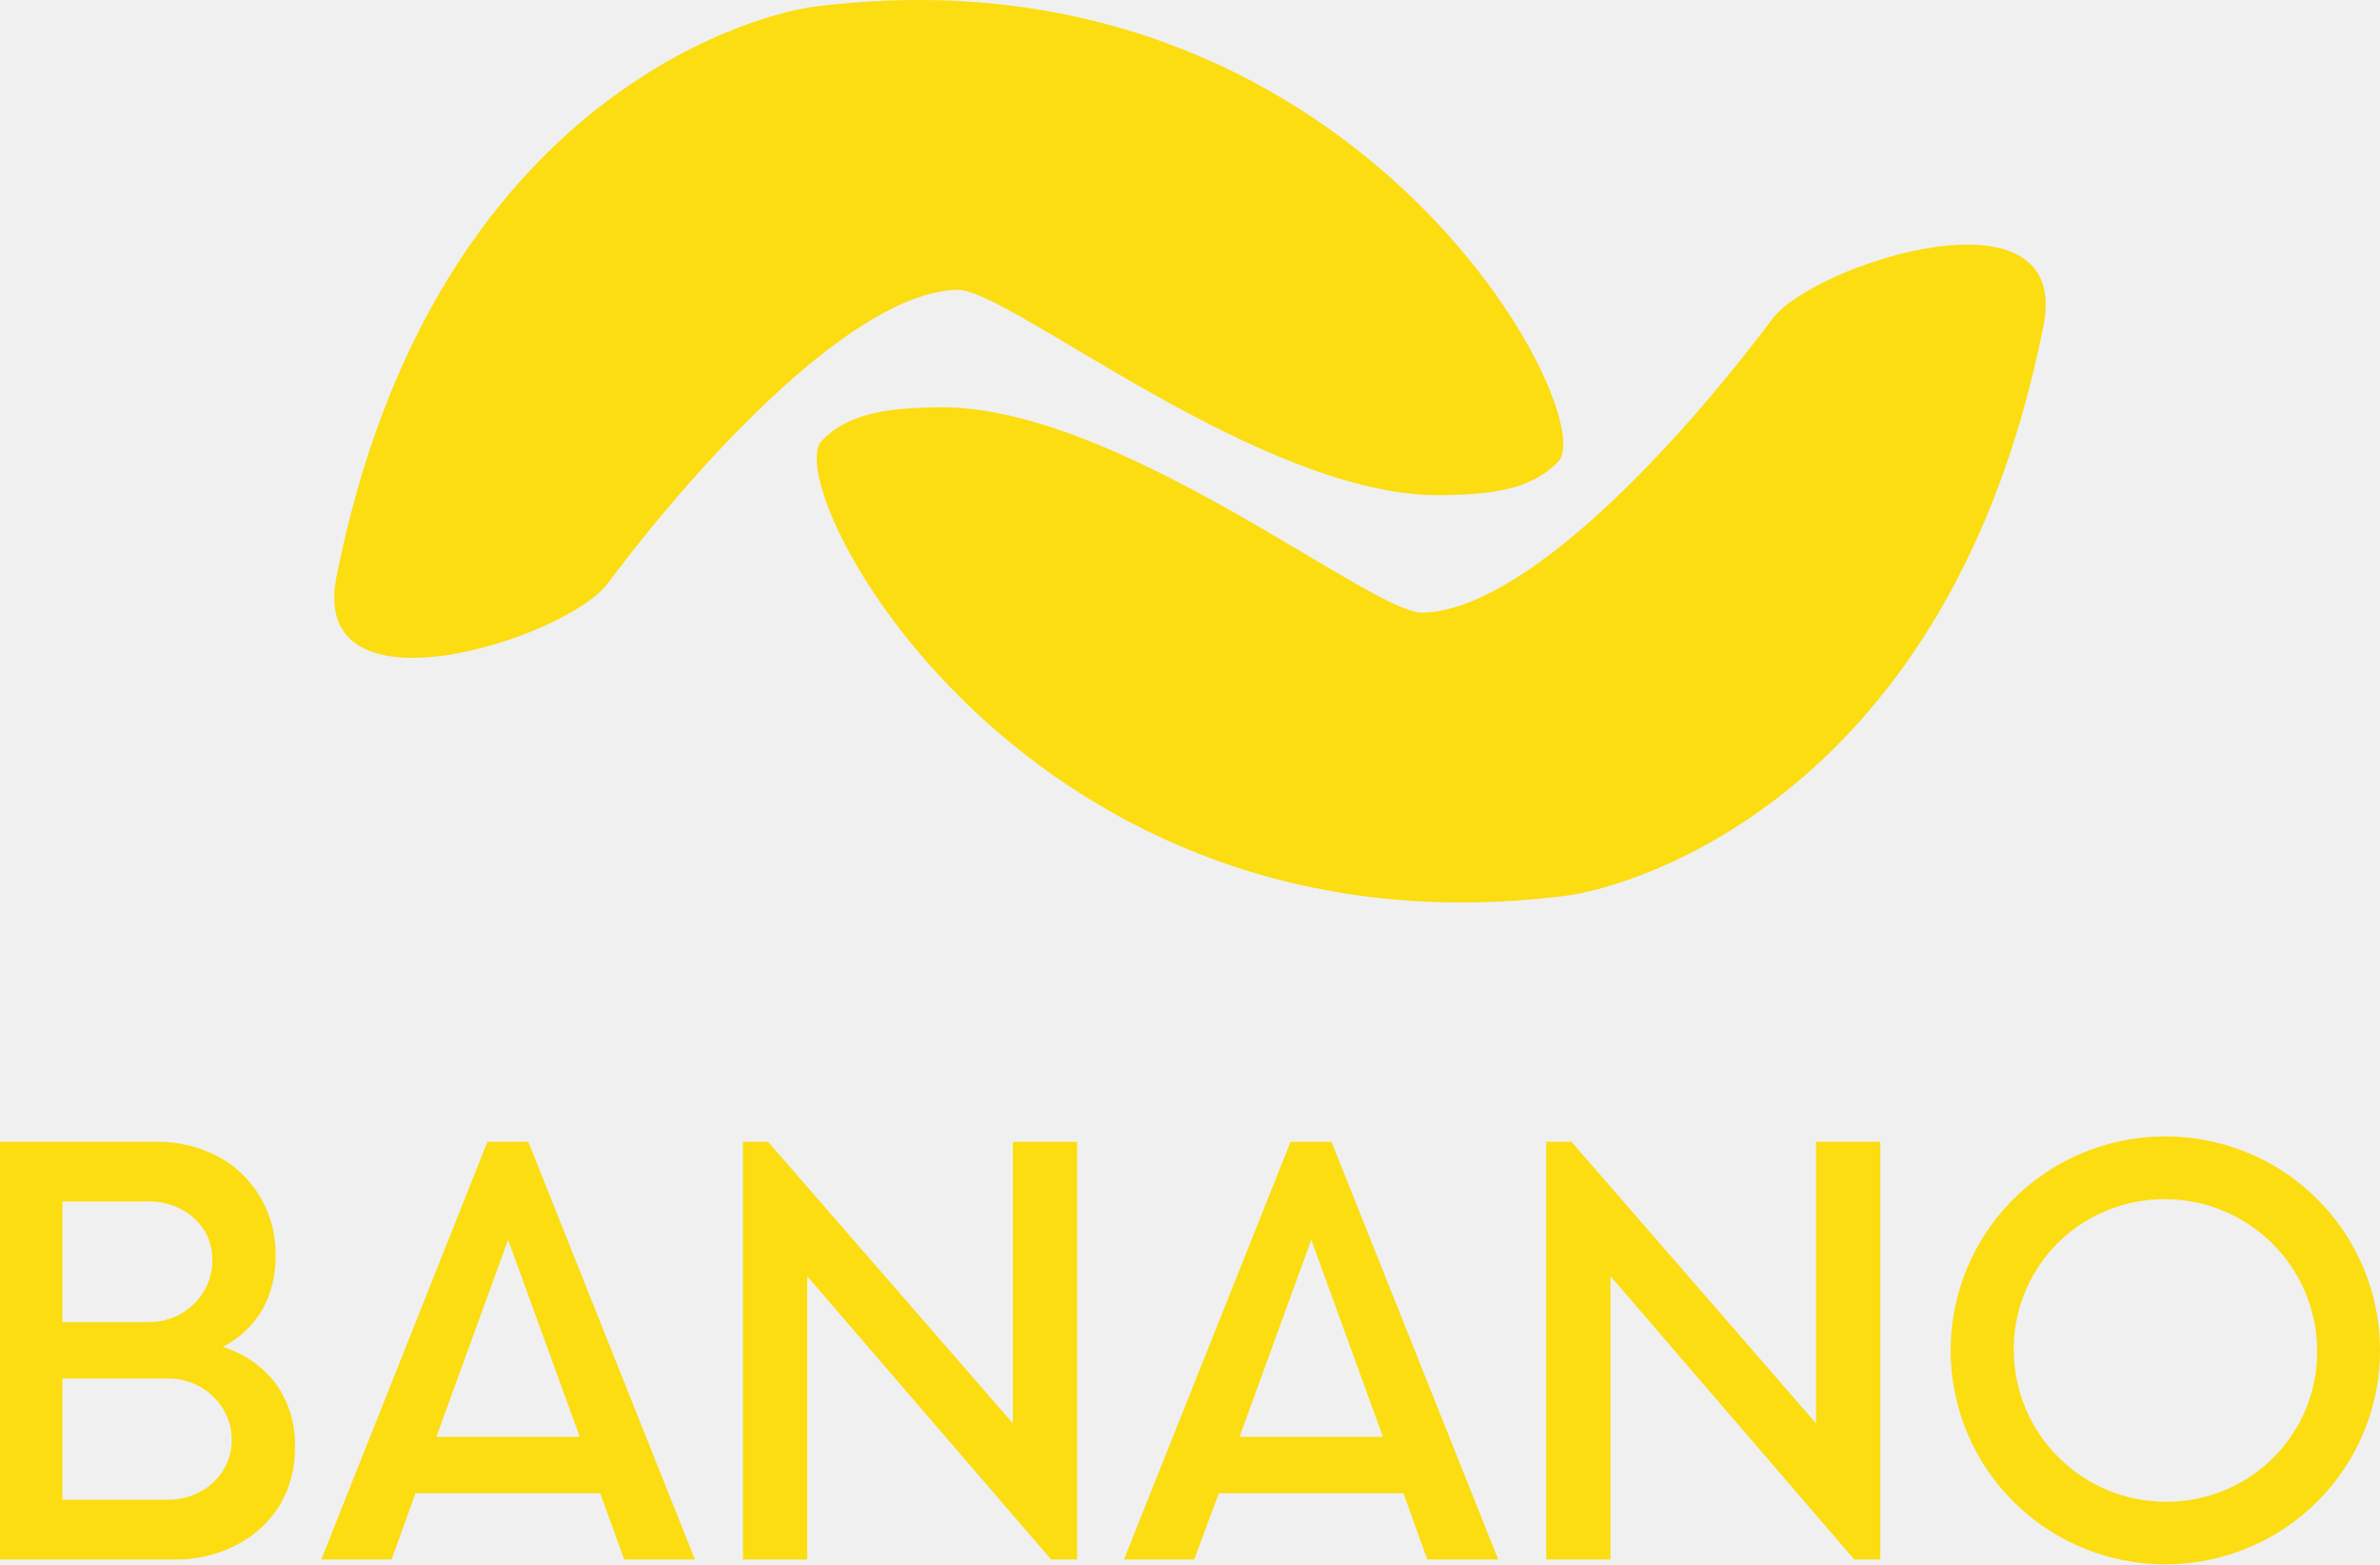
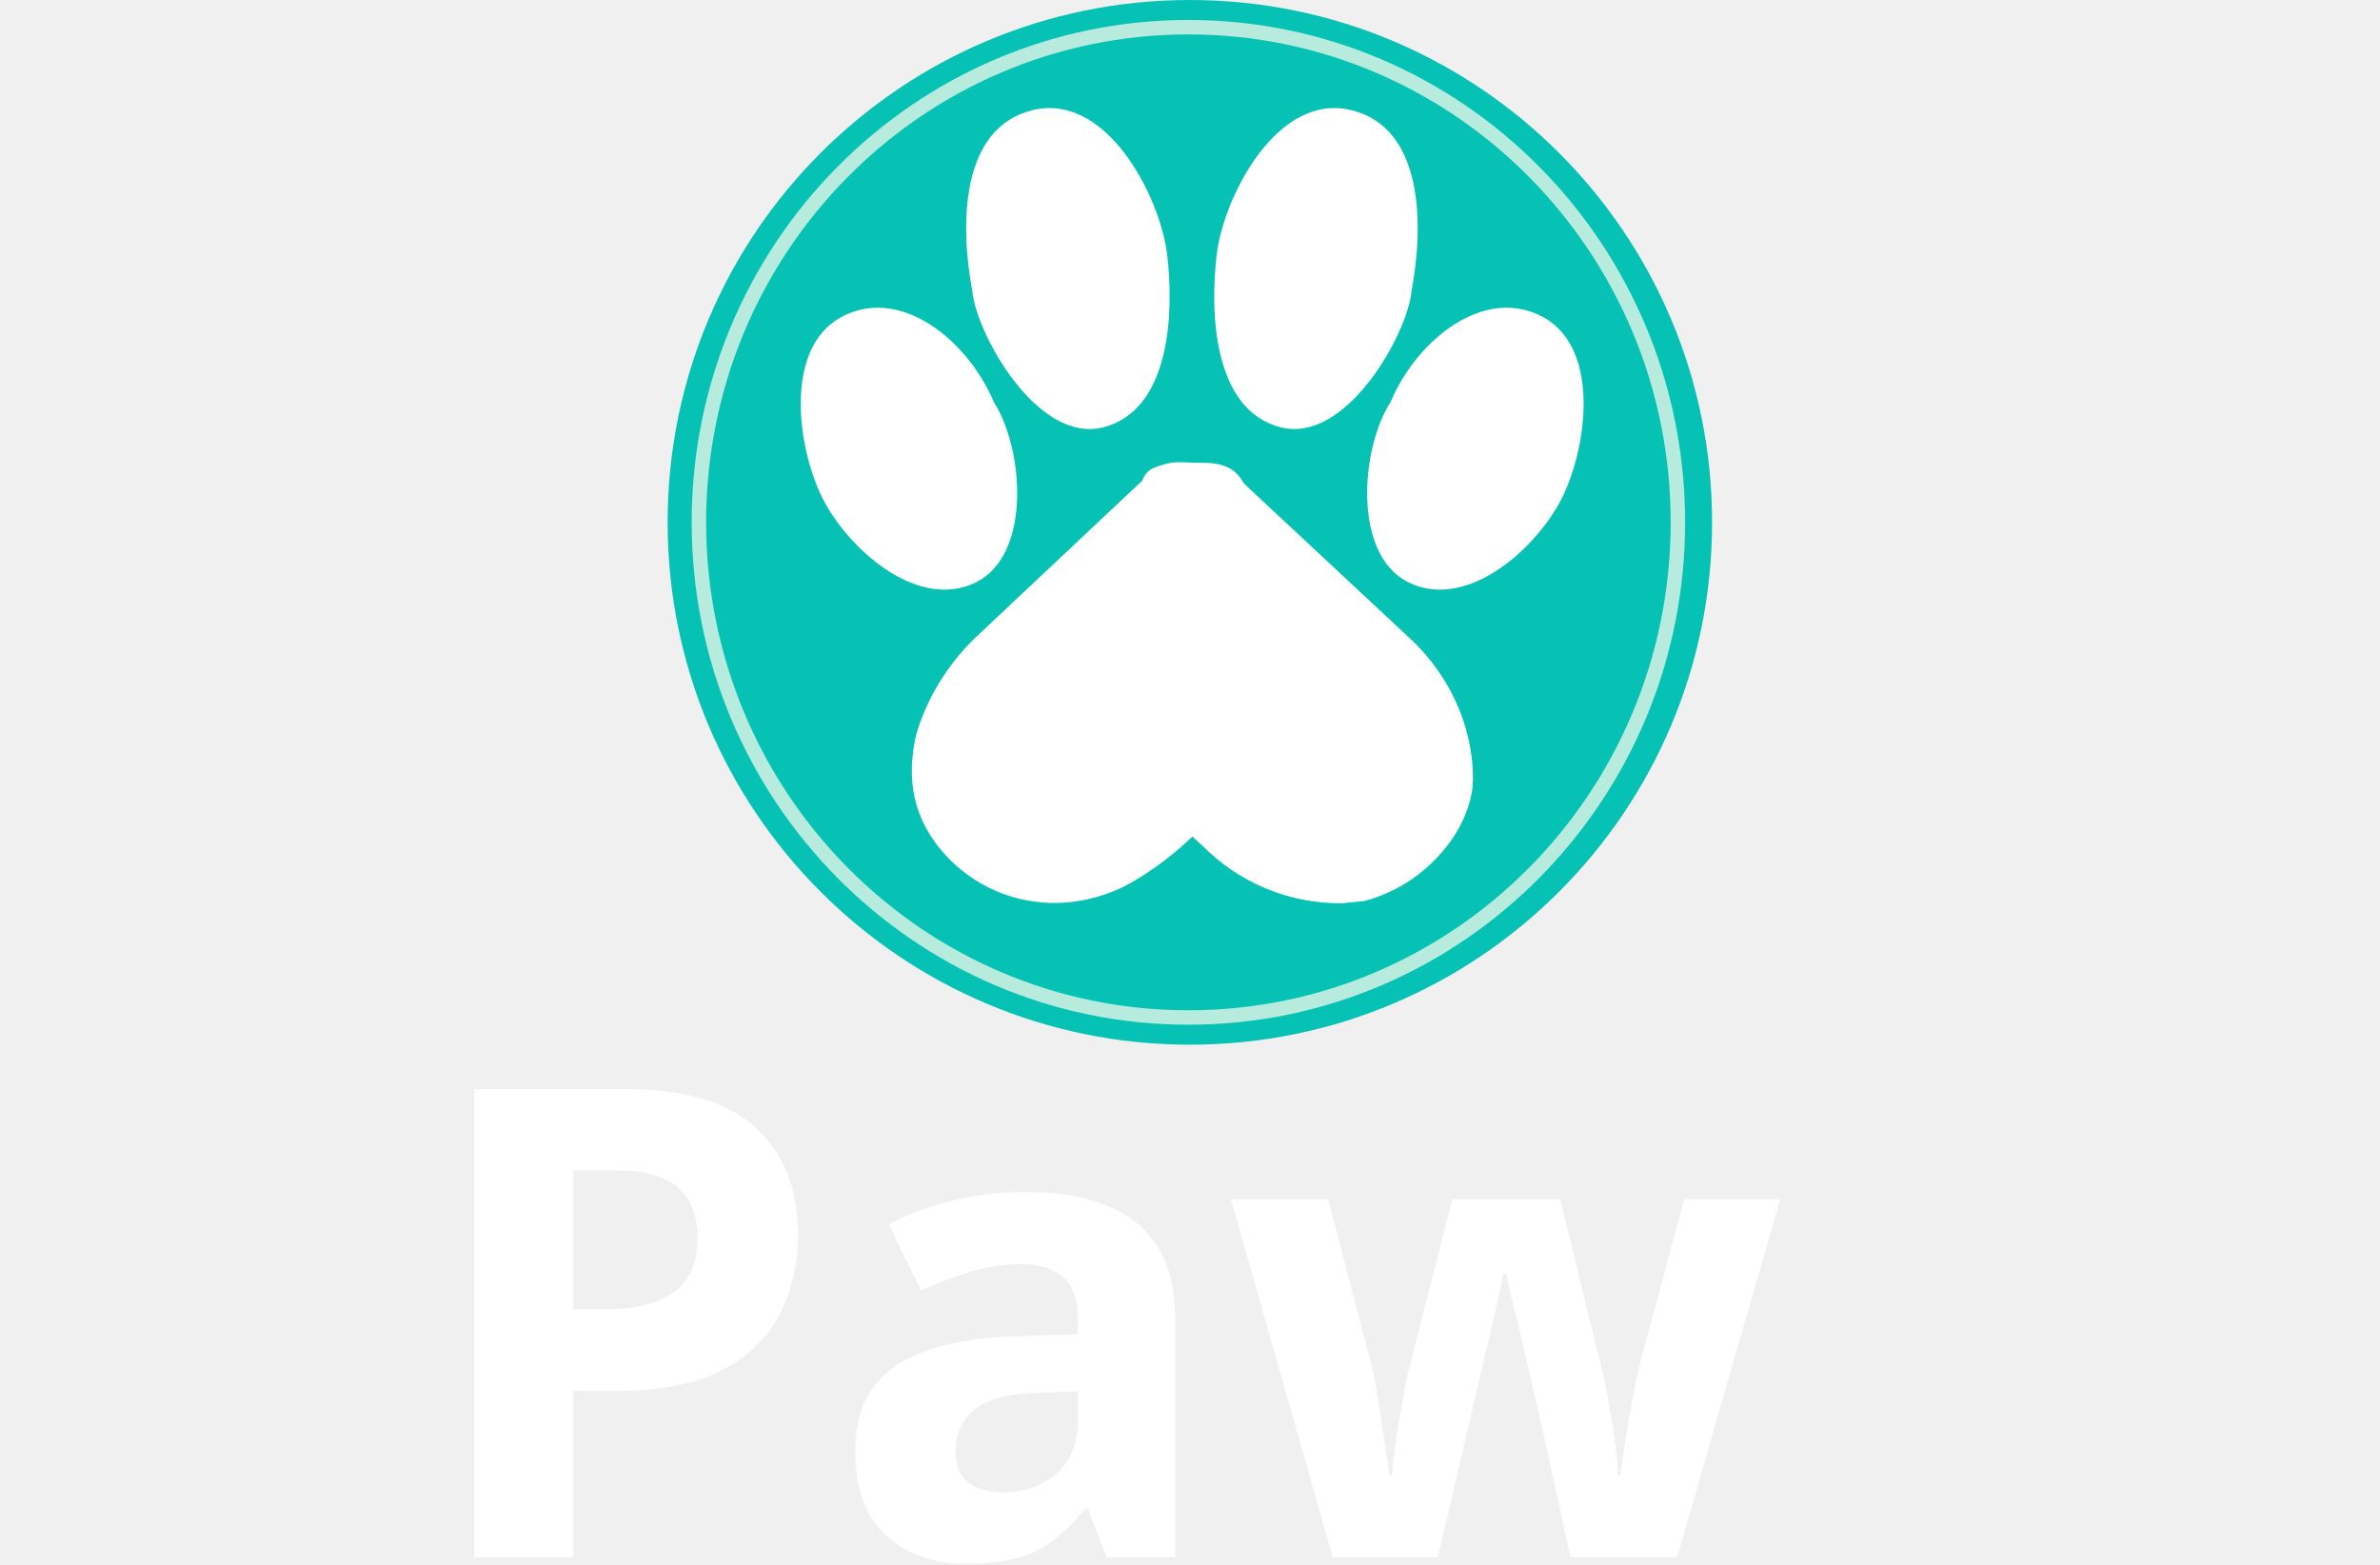
- <svg xmlns="http://www.w3.org/2000/svg" width="356px" height="234px" viewBox="0 0 356 234" version="1.1">
-   <g id="Page-1" stroke="none" stroke-width="1" fill="none" fill-rule="evenodd">
-     <g id="logo-vertical" transform="translate(-322, -383)" fill="#FBDD11" fill-rule="nonzero">
-       <g id="banano-logo-vertical" transform="translate(150, 150)">
-         <path d="M261.782,456.365 L234.152,456.365 L230.57,466.282 L220.062,466.282 L244.911,403.795 L251.021,403.795 L275.95,466.282 L265.362,466.282 L261.782,456.365 Z M258.727,447.943 L248.005,418.447 L237.266,447.943 L258.727,447.943 Z M381.921,456.365 L354.309,456.365 L350.631,466.282 L340.124,466.282 L365.05,403.795 L371.16,403.795 L396.107,466.282 L385.502,466.282 L381.921,456.365 Z M378.866,447.943 L368.144,418.447 L357.405,447.943 L378.866,447.943 Z M479.78,462.692 C474.938,459.89 470.916,455.877 468.104,451.049 C462.343,441.121 462.343,428.879 468.104,418.951 C470.912,414.121 474.936,410.106 479.78,407.308 C489.748,401.564 502.035,401.564 512.003,407.308 C516.847,410.106 520.871,414.121 523.679,418.951 C529.44,428.879 529.44,441.121 523.679,451.049 C520.869,455.877 516.845,459.89 512.003,462.692 C502.035,468.436 489.748,468.436 479.78,462.692 Z M507.372,454.639 C514.387,450.594 518.678,443.1 518.602,435.019 C518.543,422.458 508.289,412.322 495.691,412.379 C491.755,412.396 487.886,413.431 484.469,415.381 C477.441,419.413 473.14,426.914 473.222,435 C473.274,447.561 483.523,457.703 496.119,457.652 C500.069,457.637 503.945,456.599 507.372,454.639 Z M213.233,439.947 C215.228,442.74 216.24,446.11 216.113,449.535 C216.173,452.607 215.366,455.633 213.778,458.268 C212.221,460.75 210.015,462.762 207.396,464.09 C204.627,465.534 201.548,466.286 198.425,466.283 L172,466.283 L172,403.796 L195.351,403.796 C198.491,403.755 201.597,404.475 204.399,405.892 C207.076,407.27 209.314,409.368 210.859,411.947 C212.463,414.617 213.278,417.683 213.214,420.796 C213.292,423.687 212.579,426.544 211.151,429.062 C209.754,431.378 207.73,433.254 205.314,434.477 C208.46,435.435 211.227,437.349 213.233,439.947 Z M201.928,456.153 C203.354,455.413 204.553,454.3 205.391,452.931 C206.242,451.556 206.68,449.966 206.656,448.35 C206.67,446.729 206.224,445.134 205.372,443.751 C204.527,442.363 203.335,441.22 201.908,440.432 C200.449,439.615 198.797,439.192 197.121,439.212 L181.34,439.212 L181.34,457.335 L197.063,457.335 C198.76,457.368 200.435,456.96 201.928,456.153 Z M202.531,416.992 C201.679,415.671 200.49,414.599 199.087,413.887 C197.621,413.105 195.981,412.703 194.319,412.723 L181.34,412.723 L181.34,430.77 L194.261,430.77 C195.923,430.782 197.559,430.361 199.009,429.548 C200.435,428.754 201.63,427.603 202.473,426.21 C203.327,424.807 203.772,423.194 203.757,421.552 C203.794,419.946 203.37,418.362 202.531,416.992 Z M333.119,403.795 L333.119,466.282 L329.227,466.282 L292.742,423.9 L292.742,466.282 L283.129,466.282 L283.129,403.795 L286.885,403.795 L323.506,445.925 L323.506,403.795 L333.119,403.795 Z M453.258,403.795 L453.258,466.282 L449.366,466.282 L412.901,423.9 L412.901,466.282 L403.286,466.282 L403.286,403.795 L407.063,403.795 L443.646,445.925 L443.646,403.795 L453.258,403.795 Z M406.135,367.005 C325.463,377.197 288.316,305.912 294.905,298.957 C299.255,294.365 306.019,294.089 311.882,293.931 C338.854,293.198 377.032,324.804 384.775,324.649 C399.772,324.341 422.332,300.42 437.115,280.701 C443.302,272.452 481.955,260.023 477.669,281.695 C463.771,351.98 416.415,365.706 406.135,367.005 Z M293.865,233.995 C374.537,223.803 411.684,295.088 405.092,302.043 C400.742,306.635 393.981,306.911 388.118,307.069 C361.146,307.802 322.968,276.193 315.225,276.351 C300.228,276.659 277.668,300.58 262.882,320.299 C256.698,328.548 218.045,340.977 222.331,319.308 C236.229,249.02 283.585,235.294 293.865,233.995 Z" />
-       </g>
-     </g>
+ <svg xmlns="http://www.w3.org/2000/svg" id="Agrupar_2" data-name="Agrupar 2" width="1483" height="975" viewBox="0 0 1483 975">
+   <defs>
+     <style>
+       .cls-1 {
+         font-size: 82.51px;
+         font-family: G8321;
+         font-weight: 700;
+       }
+ 
+       .cls-1, .cls-4 {
+         fill: #fff;
+       }
+ 
+       .cls-2, .cls-3 {
+         fill: #06c2b5;
+       }
+ 
+       .cls-2, .cls-3, .cls-4 {
+         fill-rule: evenodd;
+       }
+ 
+       .cls-3 {
+         stroke: #b7ebde;
+         stroke-width: 9px;
+       }
+     </style>
+   </defs>
+   <text id="Paw" class="cls-1" transform="translate(258.626 970.412) scale(4.961 4.952)">Paw</text>
+   <g id="Agrupar_1" data-name="Agrupar 1">
+     <path id="Elipse_1_copiar" data-name="Elipse 1 copiar" class="cls-2" d="M741.41,0c179.719,0,325.41,145.731,325.41,325.5S921.129,651,741.41,651,416,505.268,416,325.5,561.691,0,741.41,0Z" />
+     <path id="Elipse_1" data-name="Elipse 1" class="cls-3" d="M740.5,16.946c168.45,0,305.011,138.144,305.011,308.553S908.949,634.053,740.5,634.053,435.493,495.909,435.493,325.5,572.049,16.946,740.5,16.946Z" />
+     <path id="Forma_1" data-name="Forma 1" class="cls-4" d="M774.744,300.791a21.349,21.349,0,0,0-5.529-6.915,22.025,22.025,0,0,0-8.3-4.149c-6.052-1.7-10.6-1.188-17.281-1.383-5.07-.148-8.794-0.653-13.824,0a53.028,53.028,0,0,0-9.677,2.766,13.362,13.362,0,0,0-5.53,3.457,12.613,12.613,0,0,0-2.765,4.841l-105.066,98.88a142.819,142.819,0,0,0-21.428,26.968c-8.329,13.592-13.561,27.686-15.206,35.956-3.328,16.728-2.051,29.571.691,39.414,4.132,14.838,13.455,29.678,29.031,42.18a91.692,91.692,0,0,0,47.694,19.361c14.919,1.6,31.891-.468,49.768-8.3,5.828-2.552,14.21-7.589,22.12-13.138a198.747,198.747,0,0,0,23.5-19.362l6.221,5.532a120.319,120.319,0,0,0,87.094,35.957l13.825-1.383a95.04,95.04,0,0,0,38.017-20.053c16.028-13.952,25.869-30.561,29.031-47.711,1.547-8.389,1.019-28.279-6.912-49.095A125.06,125.06,0,0,0,880.5,399.671L777.509,303.556Z" />
+     <path id="_1" data-name="1" class="cls-4" d="M524,197.7c-36.706,20.123-26.823,85.082-9.882,115.8S572.705,380.22,608,362.921s29.647-84.022,11.294-112.265C603.058,211.822,560.705,177.577,524,197.7Z" />
+     <path id="_2" data-name="2" class="cls-4" d="M644,68.489c-45.882,10.591-45.882,72.019-38.118,112.972,2.118,25.418,40.235,95.672,81.882,84.728s43.765-71.313,39.53-107.323S689.881,57.9,644,68.489Z" />
+     <path id="_3" data-name="3" class="cls-4" d="M841.4,68.489c45.882,10.591,45.882,72.019,38.118,112.972-2.118,25.418-40.235,95.672-81.882,84.728s-43.765-71.313-39.53-107.323S795.52,57.9,841.4,68.489Z" />
+     <path id="_4" data-name="4" class="cls-4" d="M961.71,197.7c36.706,20.123,26.824,85.082,9.883,115.8s-58.588,66.724-93.882,49.425S848.064,278.9,866.417,250.656C882.652,211.822,925.005,177.577,961.71,197.7Zm-200.1,340.957" />
  </g>
</svg>
